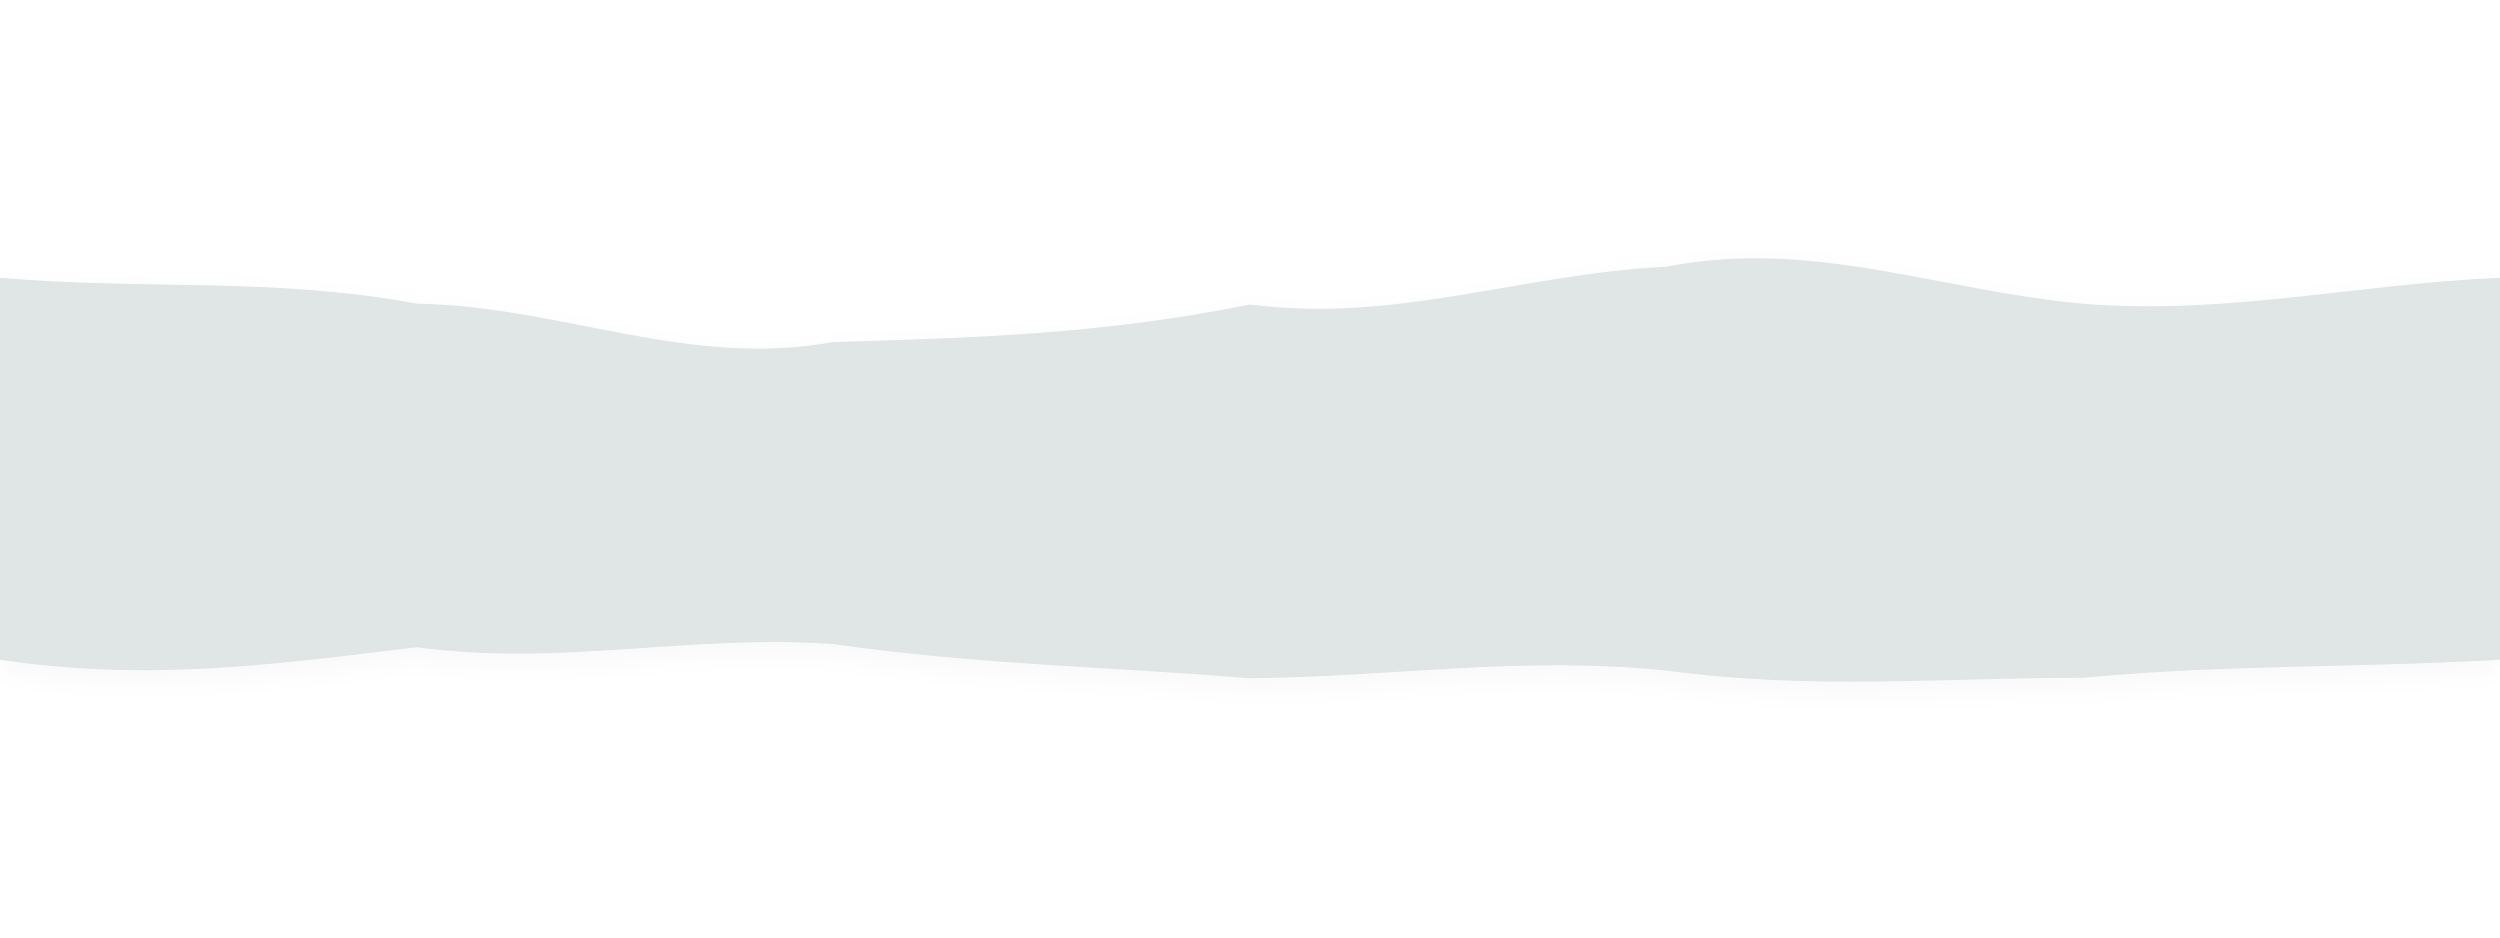
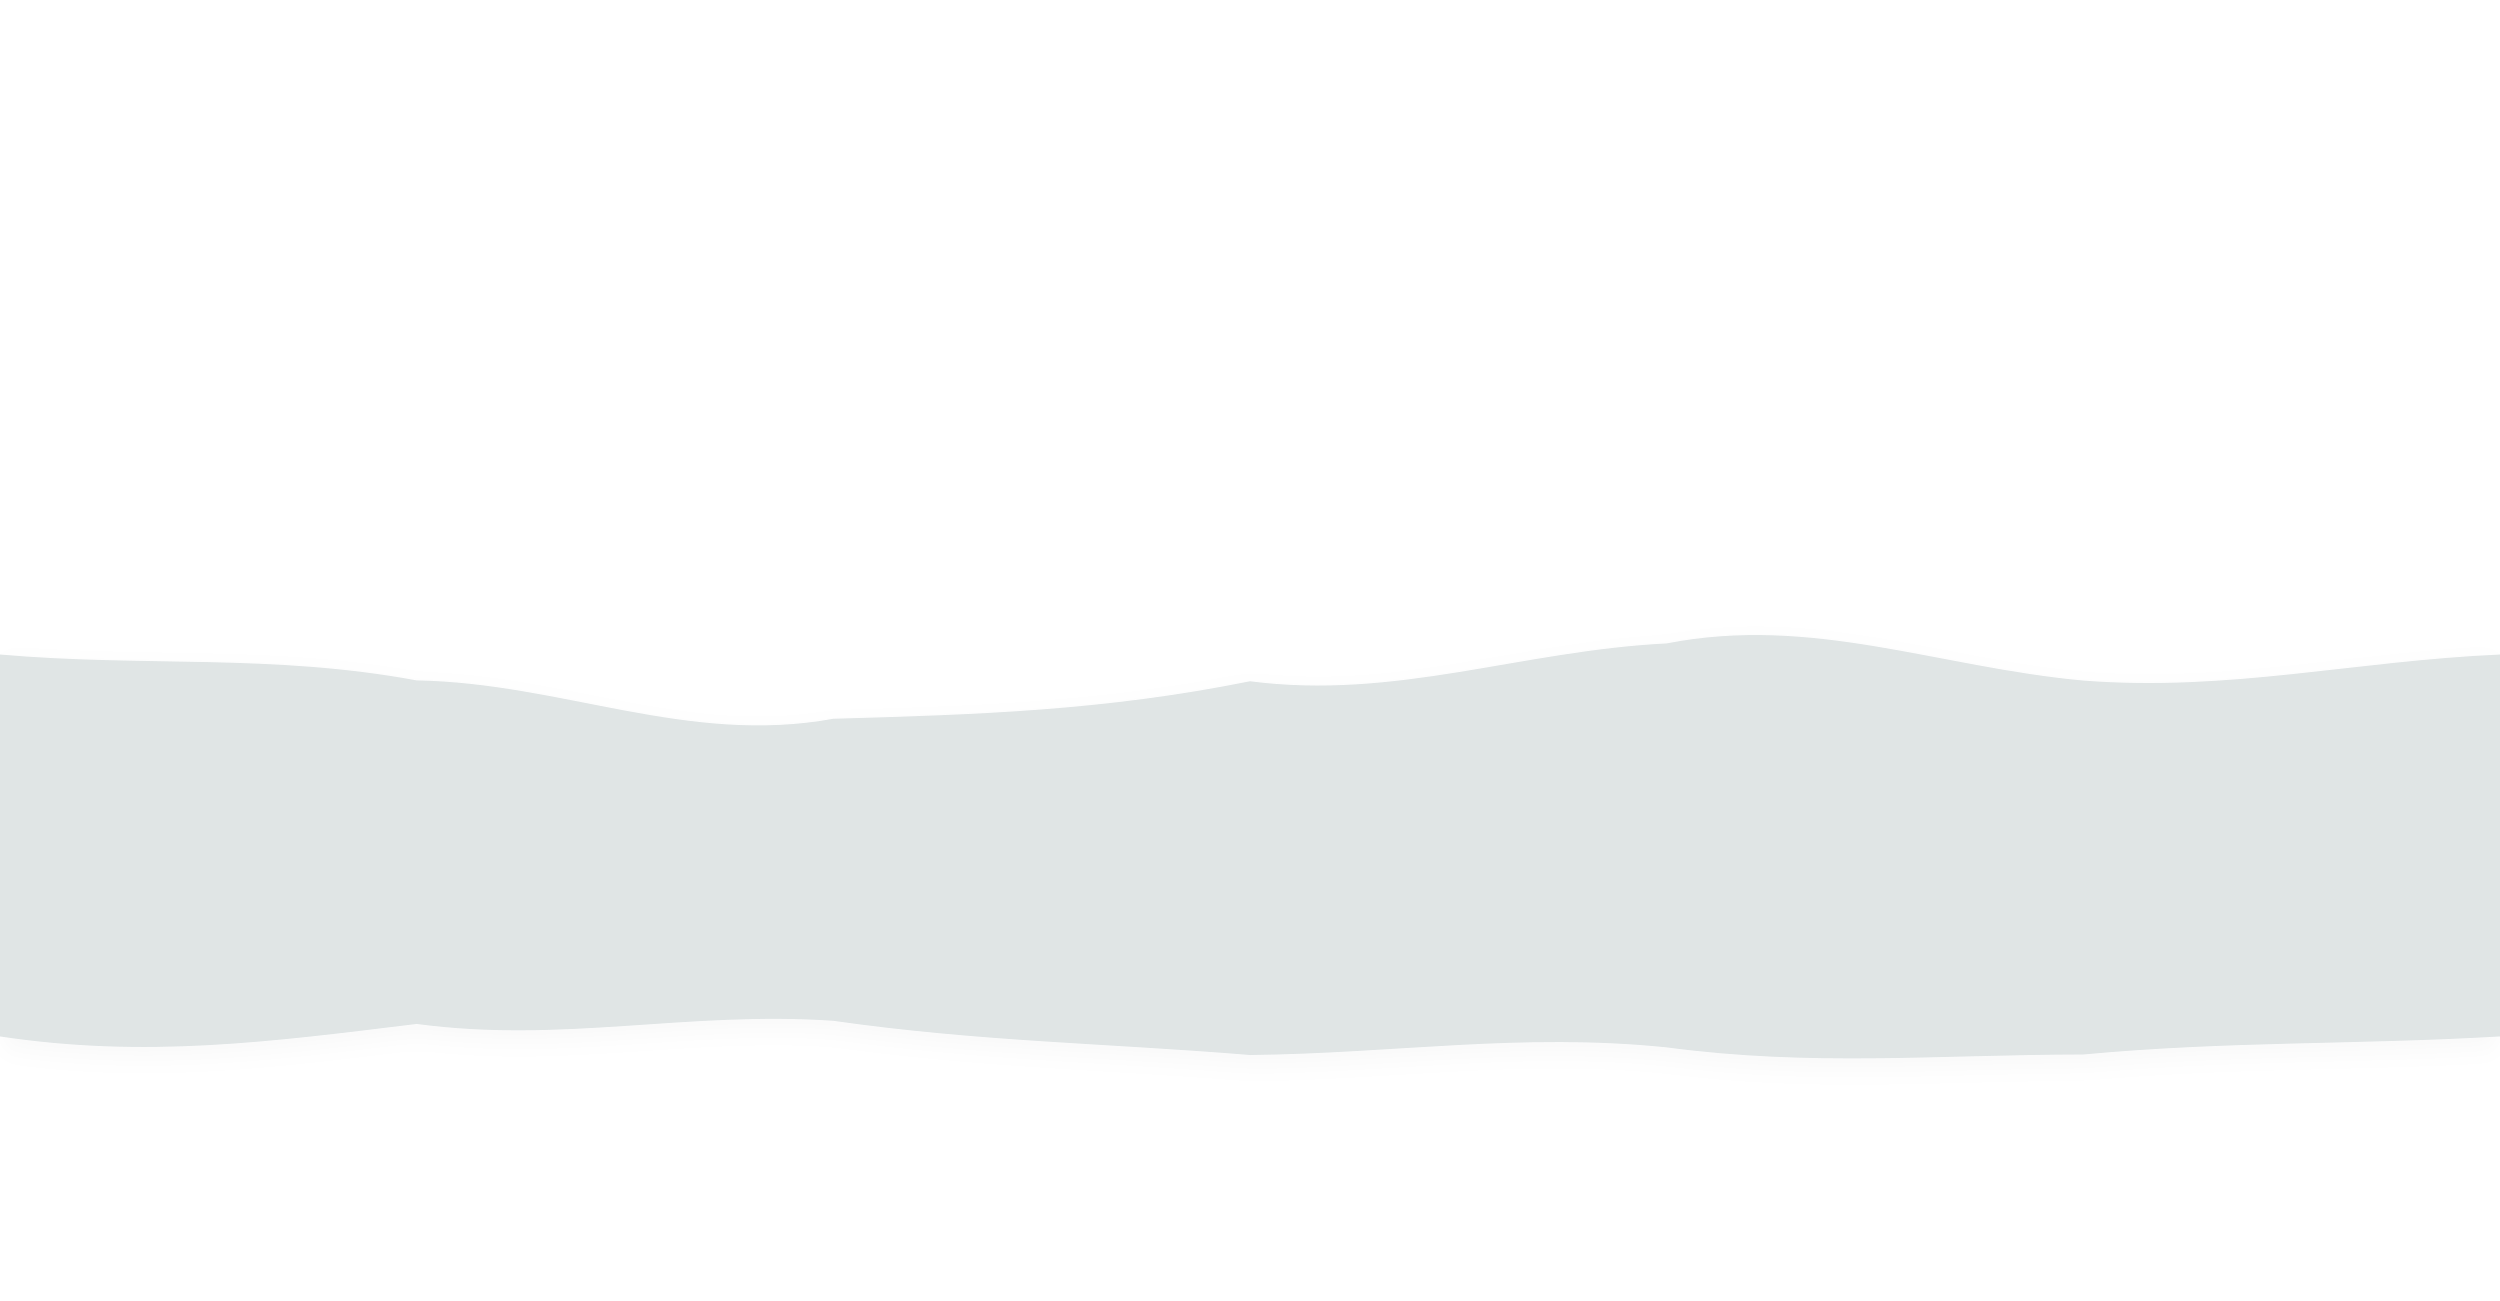
- <svg xmlns="http://www.w3.org/2000/svg" width="1440" height="540" viewBox="0 0 1440 540">
+ <svg xmlns="http://www.w3.org/2000/svg" width="1440" height="749" viewBox="0 0 1440 749">
  <defs>
    <filter id="f" x="-10%" y="-80%" width="120%" height="260%">
      <feDropShadow dx="0" dy="5" stdDeviation="7" flood-color="#2B2B28" flood-opacity="0.09" />
    </filter>
  </defs>
-   <path d="M0,160.0 C84.0,167.3 156.0,159.4 240.0,174.9 C324.0,176.4 396.0,212.4 480.0,197.0 C564.0,194.6 636.0,192.3 720.0,175.4 C804.0,186.3 876.0,157.8 960.0,153.6 C1044.0,137.2 1116.0,167.3 1200.0,175.0 C1284.0,181.5 1356.0,163.7 1440.0,160.0 L1440,380.0 C1356.0,384.9 1284.0,382.6 1200.0,390.4 C1116.0,390.5 1044.0,397.5 960.0,386.3 C876.0,377.7 804.0,389.8 720.0,390.7 C636.0,383.8 564.0,383.0 480.0,371.0 C396.0,365.2 324.0,384.1 240.0,372.8 C156.0,383.1 84.0,392.7 0.0,380.0 Z" fill="#9CACAE" opacity="0.32" filter="url(#f)" />
+   <path d="M0,377.0 C84.0,384.3 156.0,376.4 240.0,391.9 C324.0,393.4 396.0,429.4 480.0,414.0 C564.0,411.6 636.0,409.3 720.0,392.4 C804.0,403.3 876.0,374.8 960.0,370.6 C1044.0,354.2 1116.0,384.3 1200.0,392.0 C1284.0,398.5 1356.0,380.7 1440.0,377.0 L1440,597.0 C1356.0,601.9 1284.0,599.6 1200.0,607.4 C1116.0,607.5 1044.0,614.5 960.0,603.3 C876.0,594.7 804.0,606.8 720.0,607.7 C636.0,600.8 564.0,600.0 480.0,588.0 C396.0,582.2 324.0,601.1 240.0,589.8 C156.0,600.1 84.0,609.7 0.0,597.0 Z" fill="#9CACAE" opacity="0.32" filter="url(#f)" />
</svg>
